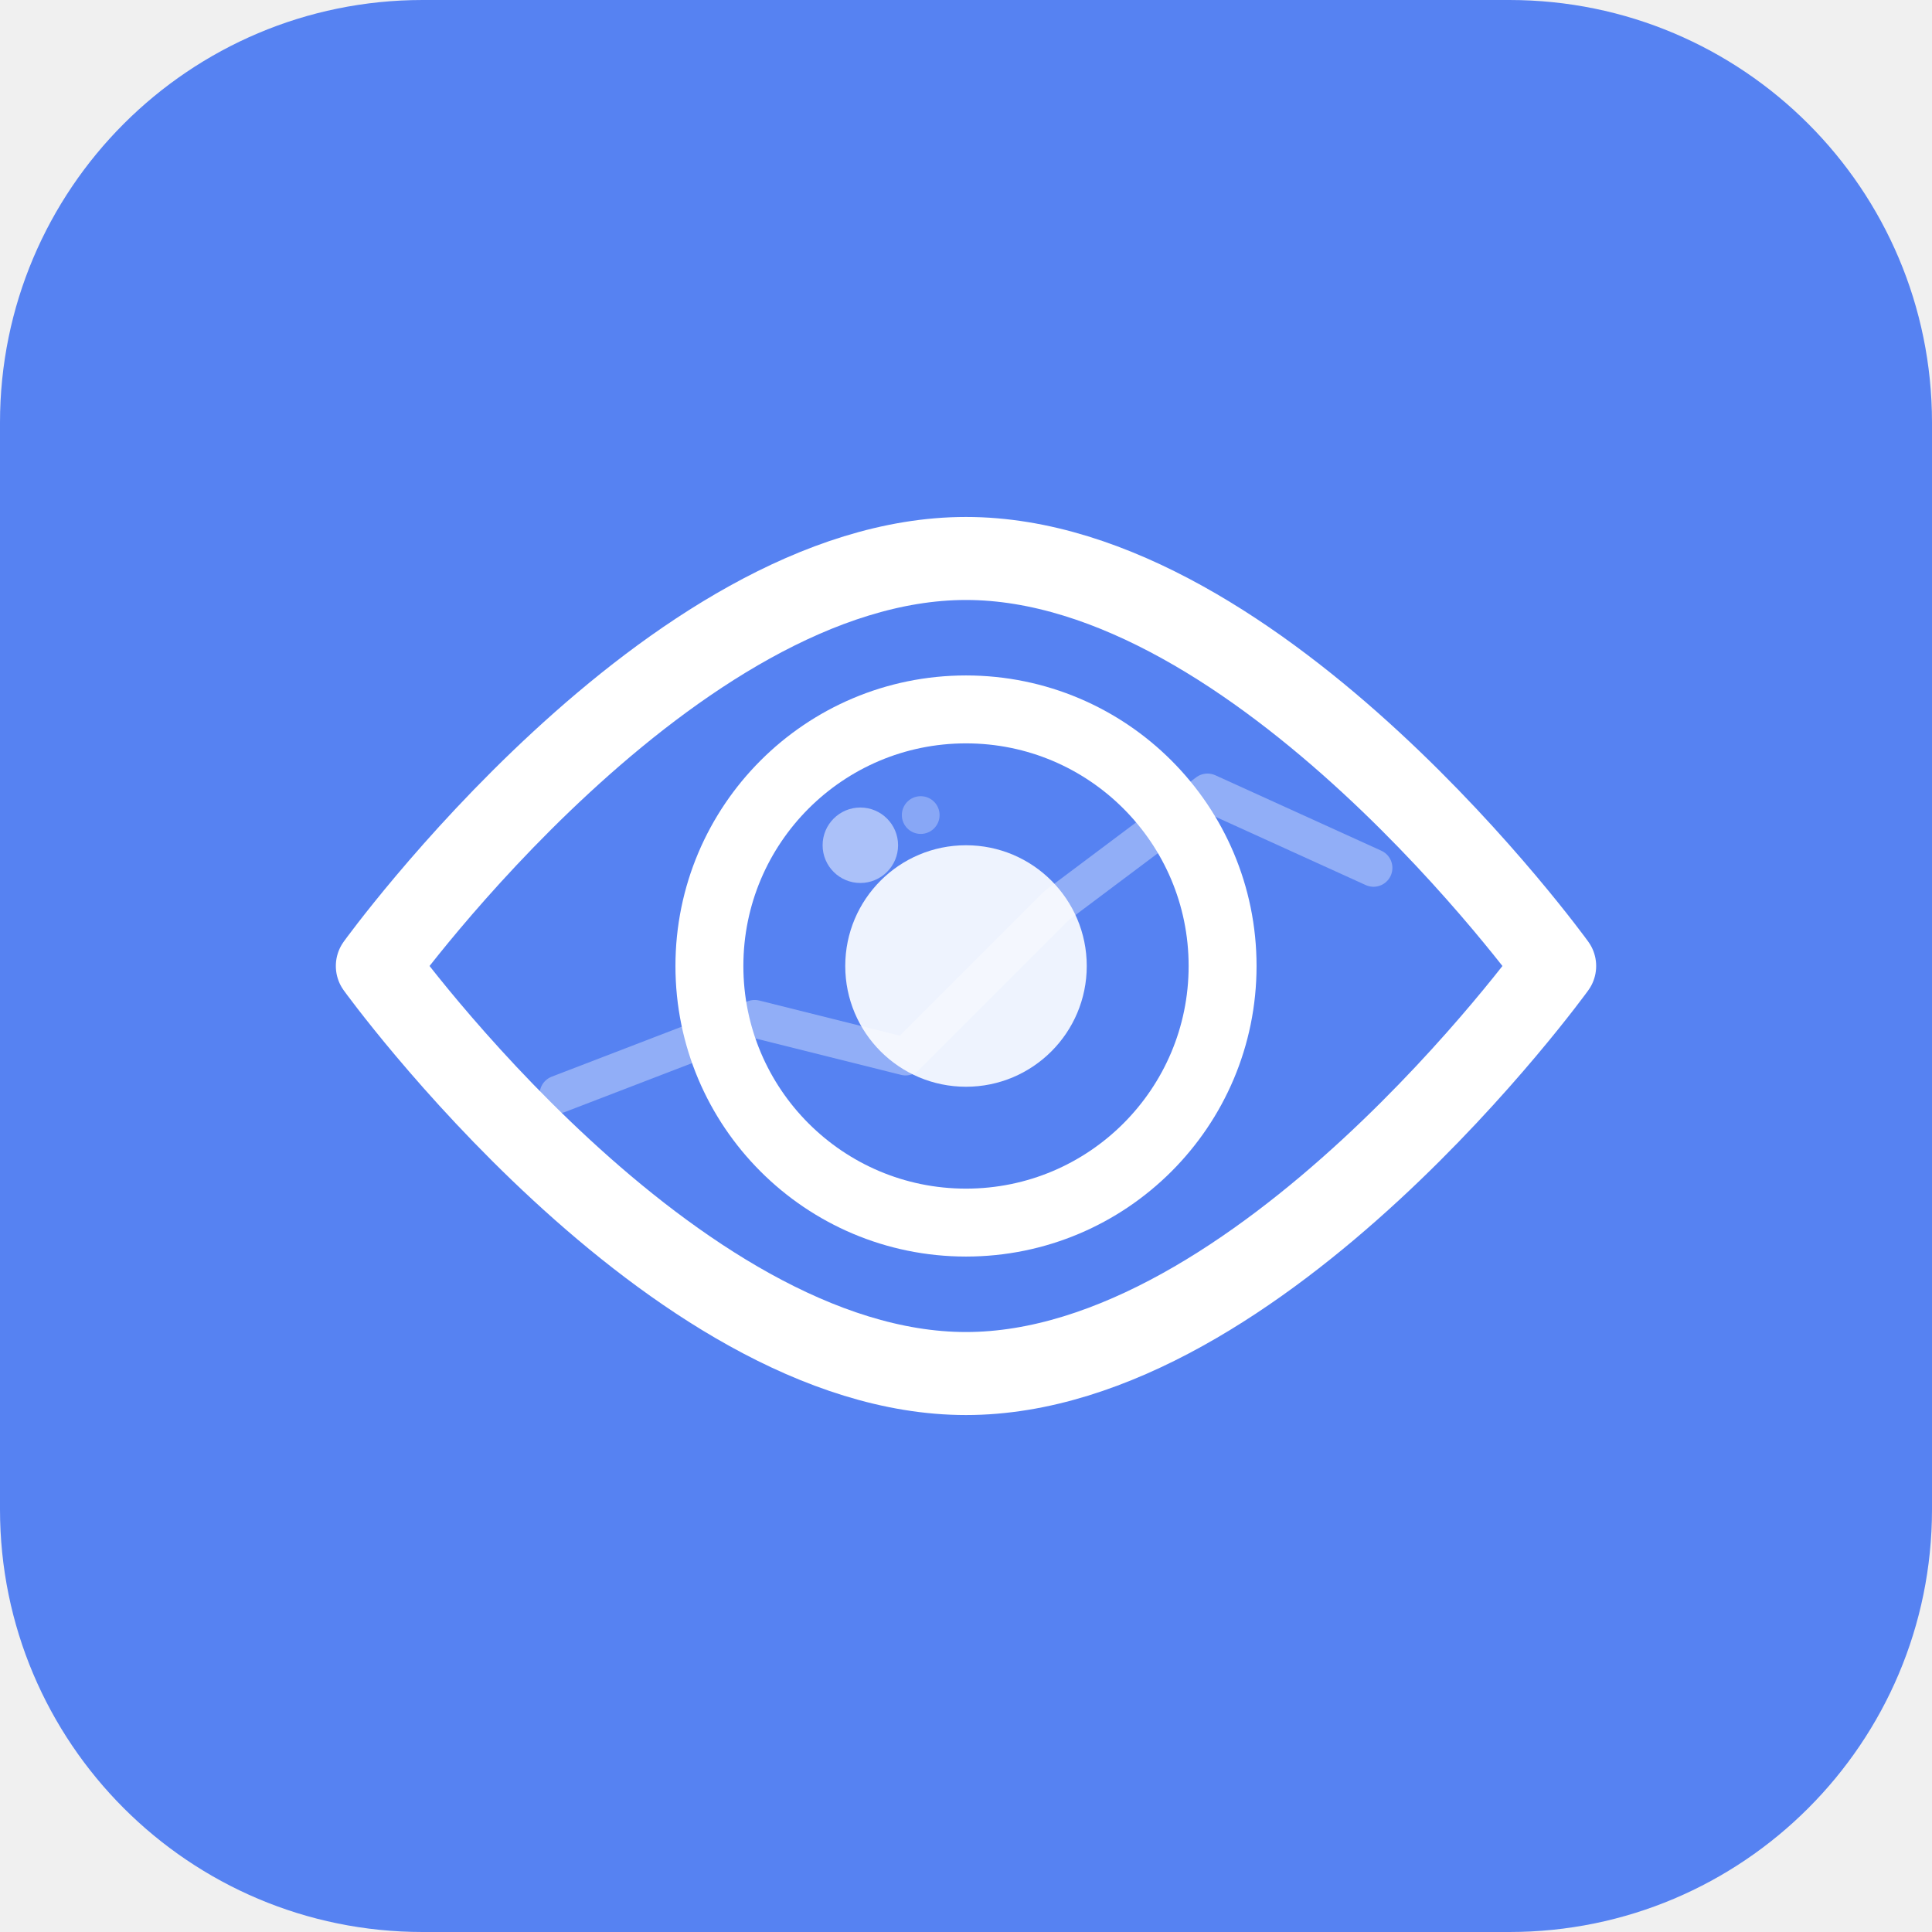
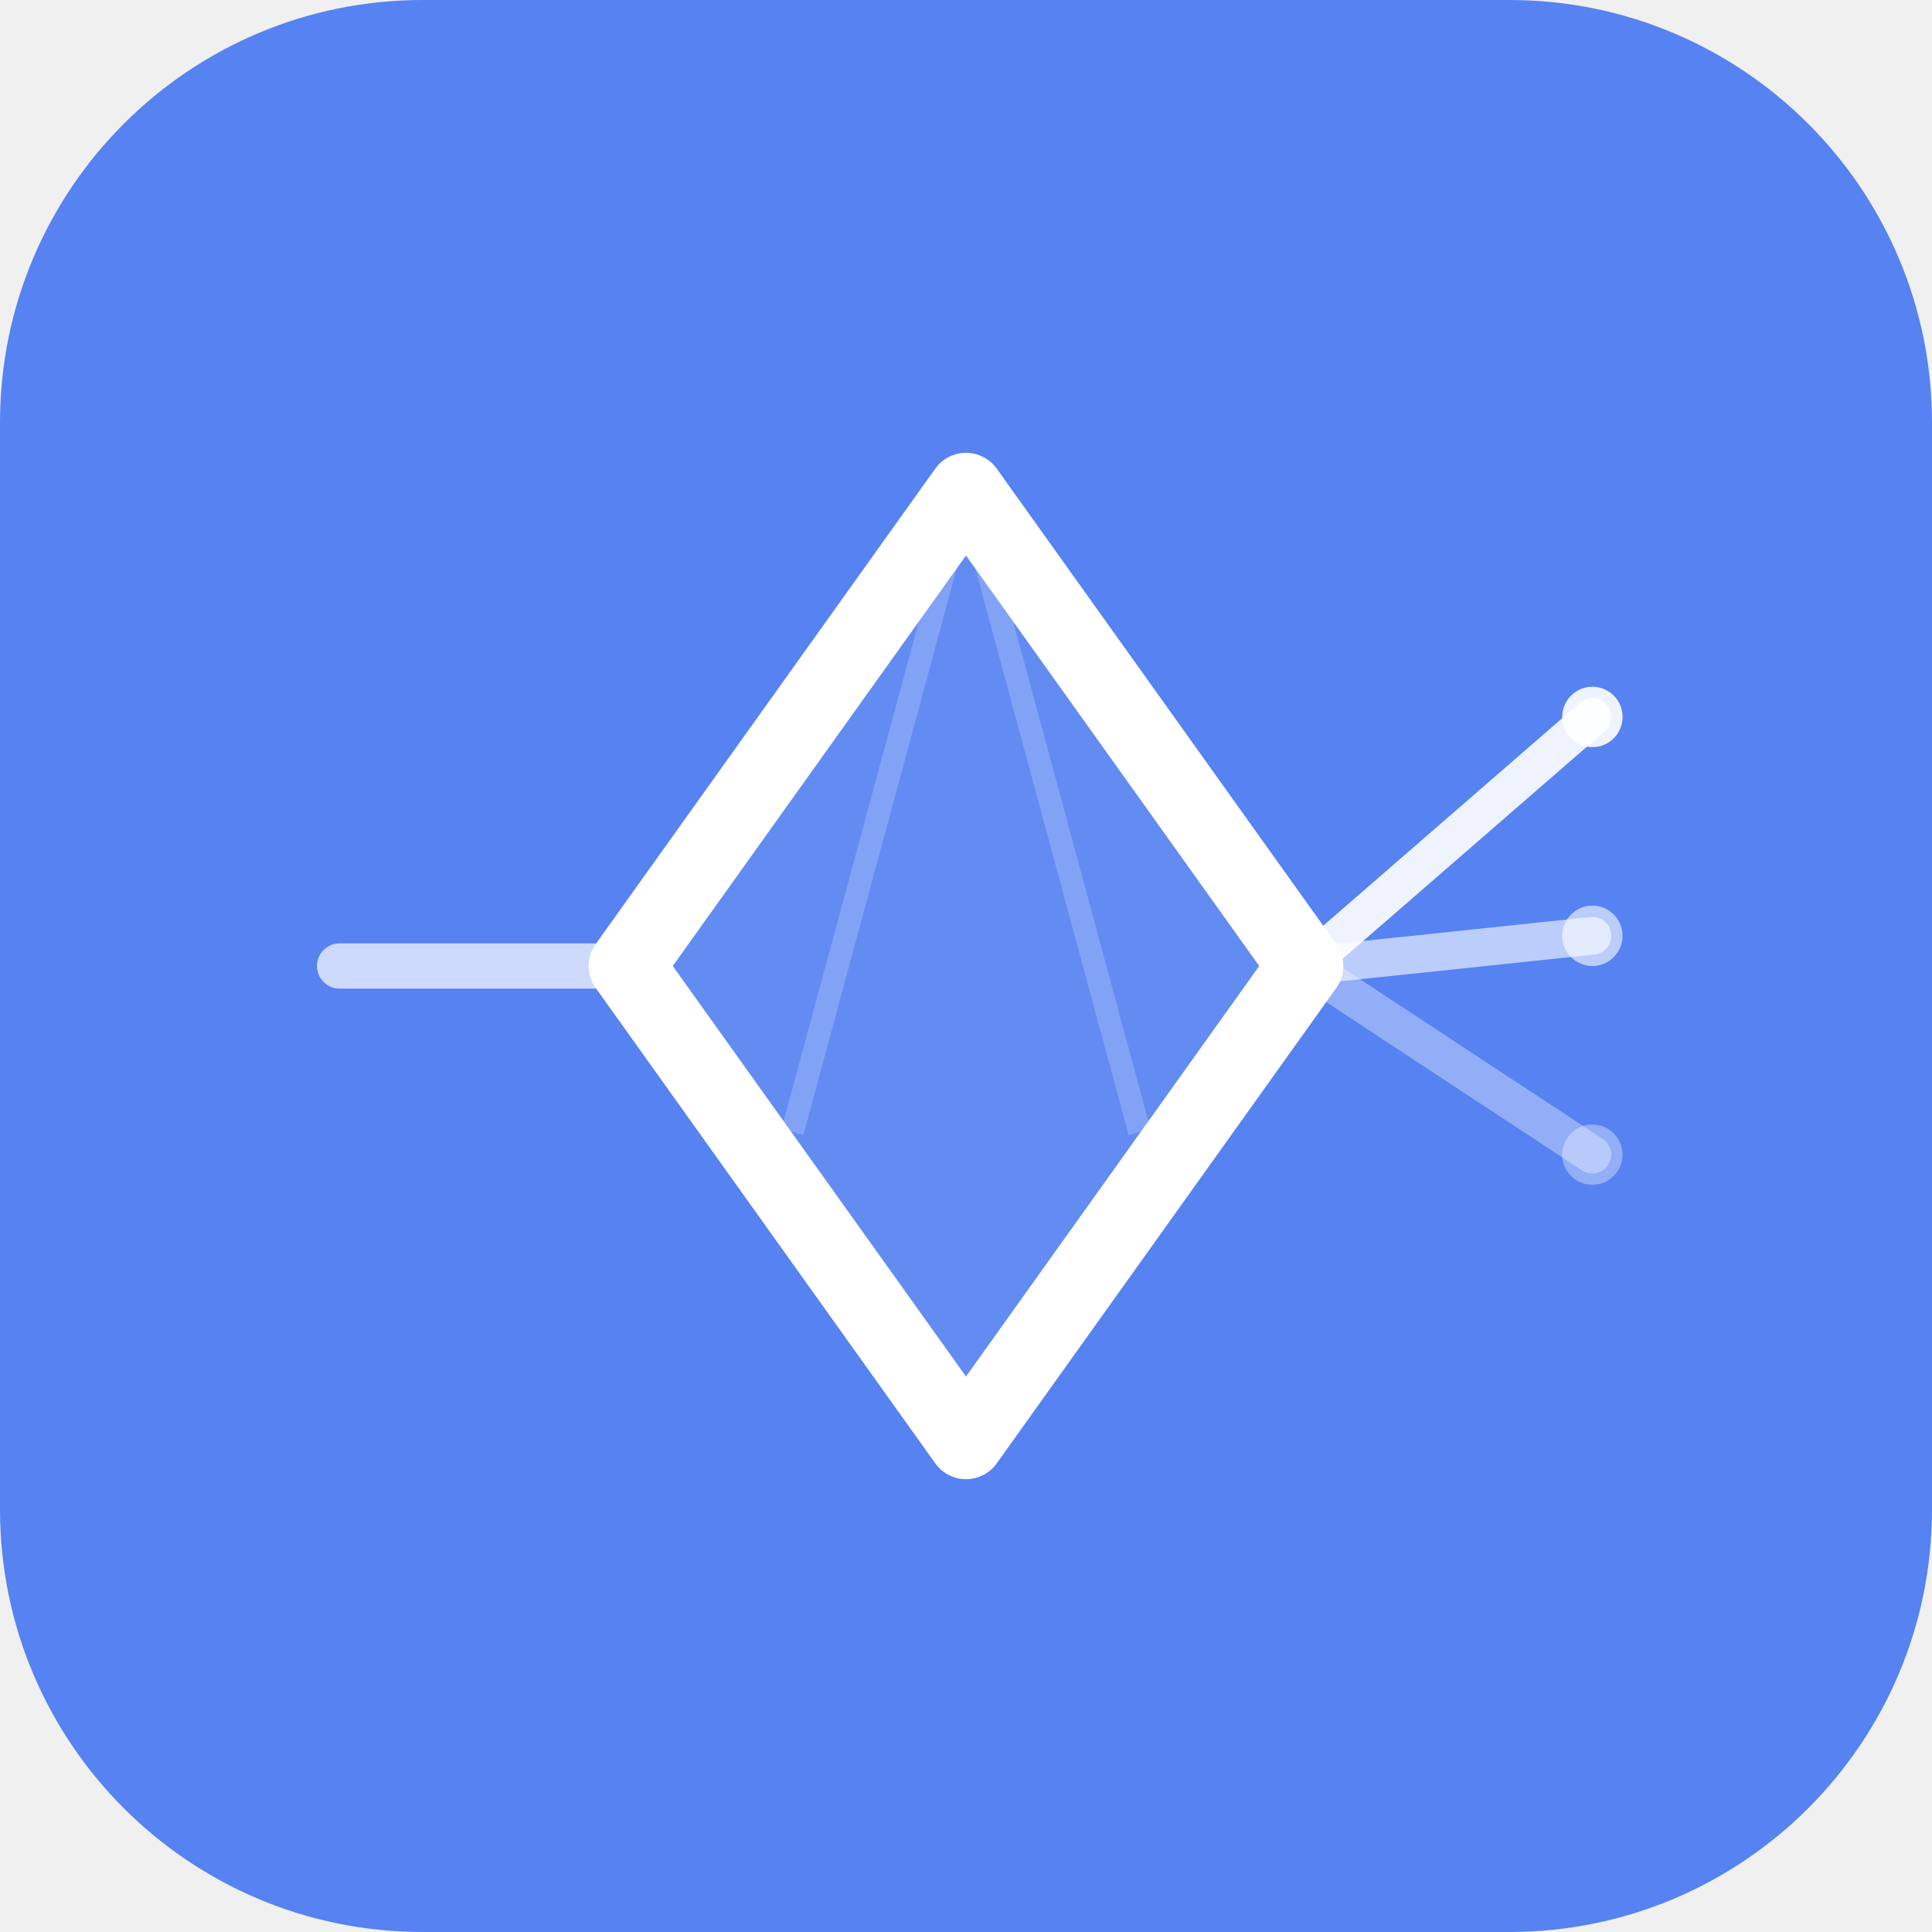
<svg xmlns="http://www.w3.org/2000/svg" width="32" height="32" viewBox="0 0 512 512" fill="none">
  <rect width="512" height="512" rx="112" fill="url(#bg)" />
-   <path d="M100 256 C100 256 178 148 256 148 C334 148 412 256 412 256 C412 256 334 364 256 364 C178 364 100 256 100 256Z" stroke="white" stroke-width="22" stroke-linecap="round" stroke-linejoin="round" fill="none" />
-   <circle cx="256" cy="256" r="68" stroke="white" stroke-width="18" fill="none" />
-   <circle cx="256" cy="256" r="32" fill="white" opacity="0.9" />
-   <polyline points="148,290 200,270 240,280 280,240 320,210 364,230" stroke="white" stroke-width="10" stroke-linecap="round" stroke-linejoin="round" fill="none" opacity="0.35" />
-   <circle cx="228" cy="224" r="10" fill="white" opacity="0.5" />
-   <circle cx="244" cy="216" r="5" fill="white" opacity="0.3" />
+   <path d="M256 130 L346 256 L256 382 L166 256 Z" stroke="white" stroke-width="20" stroke-linejoin="round" fill="white" fill-opacity="0.08" />
+   <line x1="256" y1="130" x2="210" y2="300" stroke="white" stroke-width="6" opacity="0.2" />
+   <line x1="256" y1="130" x2="302" y2="300" stroke="white" stroke-width="6" opacity="0.2" />
+   <line x1="90" y1="256" x2="166" y2="256" stroke="white" stroke-width="12" stroke-linecap="round" opacity="0.7" />
+   <line x1="346" y1="256" x2="422" y2="190" stroke="white" stroke-width="10" stroke-linecap="round" opacity="0.9" />
+   <line x1="346" y1="256" x2="422" y2="248" stroke="white" stroke-width="10" stroke-linecap="round" opacity="0.6" />
+   <line x1="346" y1="256" x2="422" y2="306" stroke="white" stroke-width="10" stroke-linecap="round" opacity="0.35" />
+   <circle cx="422" cy="190" r="8" fill="white" opacity="0.9" />
+   <circle cx="422" cy="248" r="8" fill="white" opacity="0.6" />
+   <circle cx="422" cy="306" r="8" fill="white" opacity="0.35" />
+   <circle cx="256" cy="140" r="6" fill="white" opacity="0.6" />
  <defs>
    <linearGradient id="bg" x1="0" y1="0" x2="512" y2="512">
      <stop offset="0%" stop-color="#5682F2" />
      <stop offset="100%" stop-color="#7C5BF2" />
    </linearGradient>
  </defs>
</svg>
